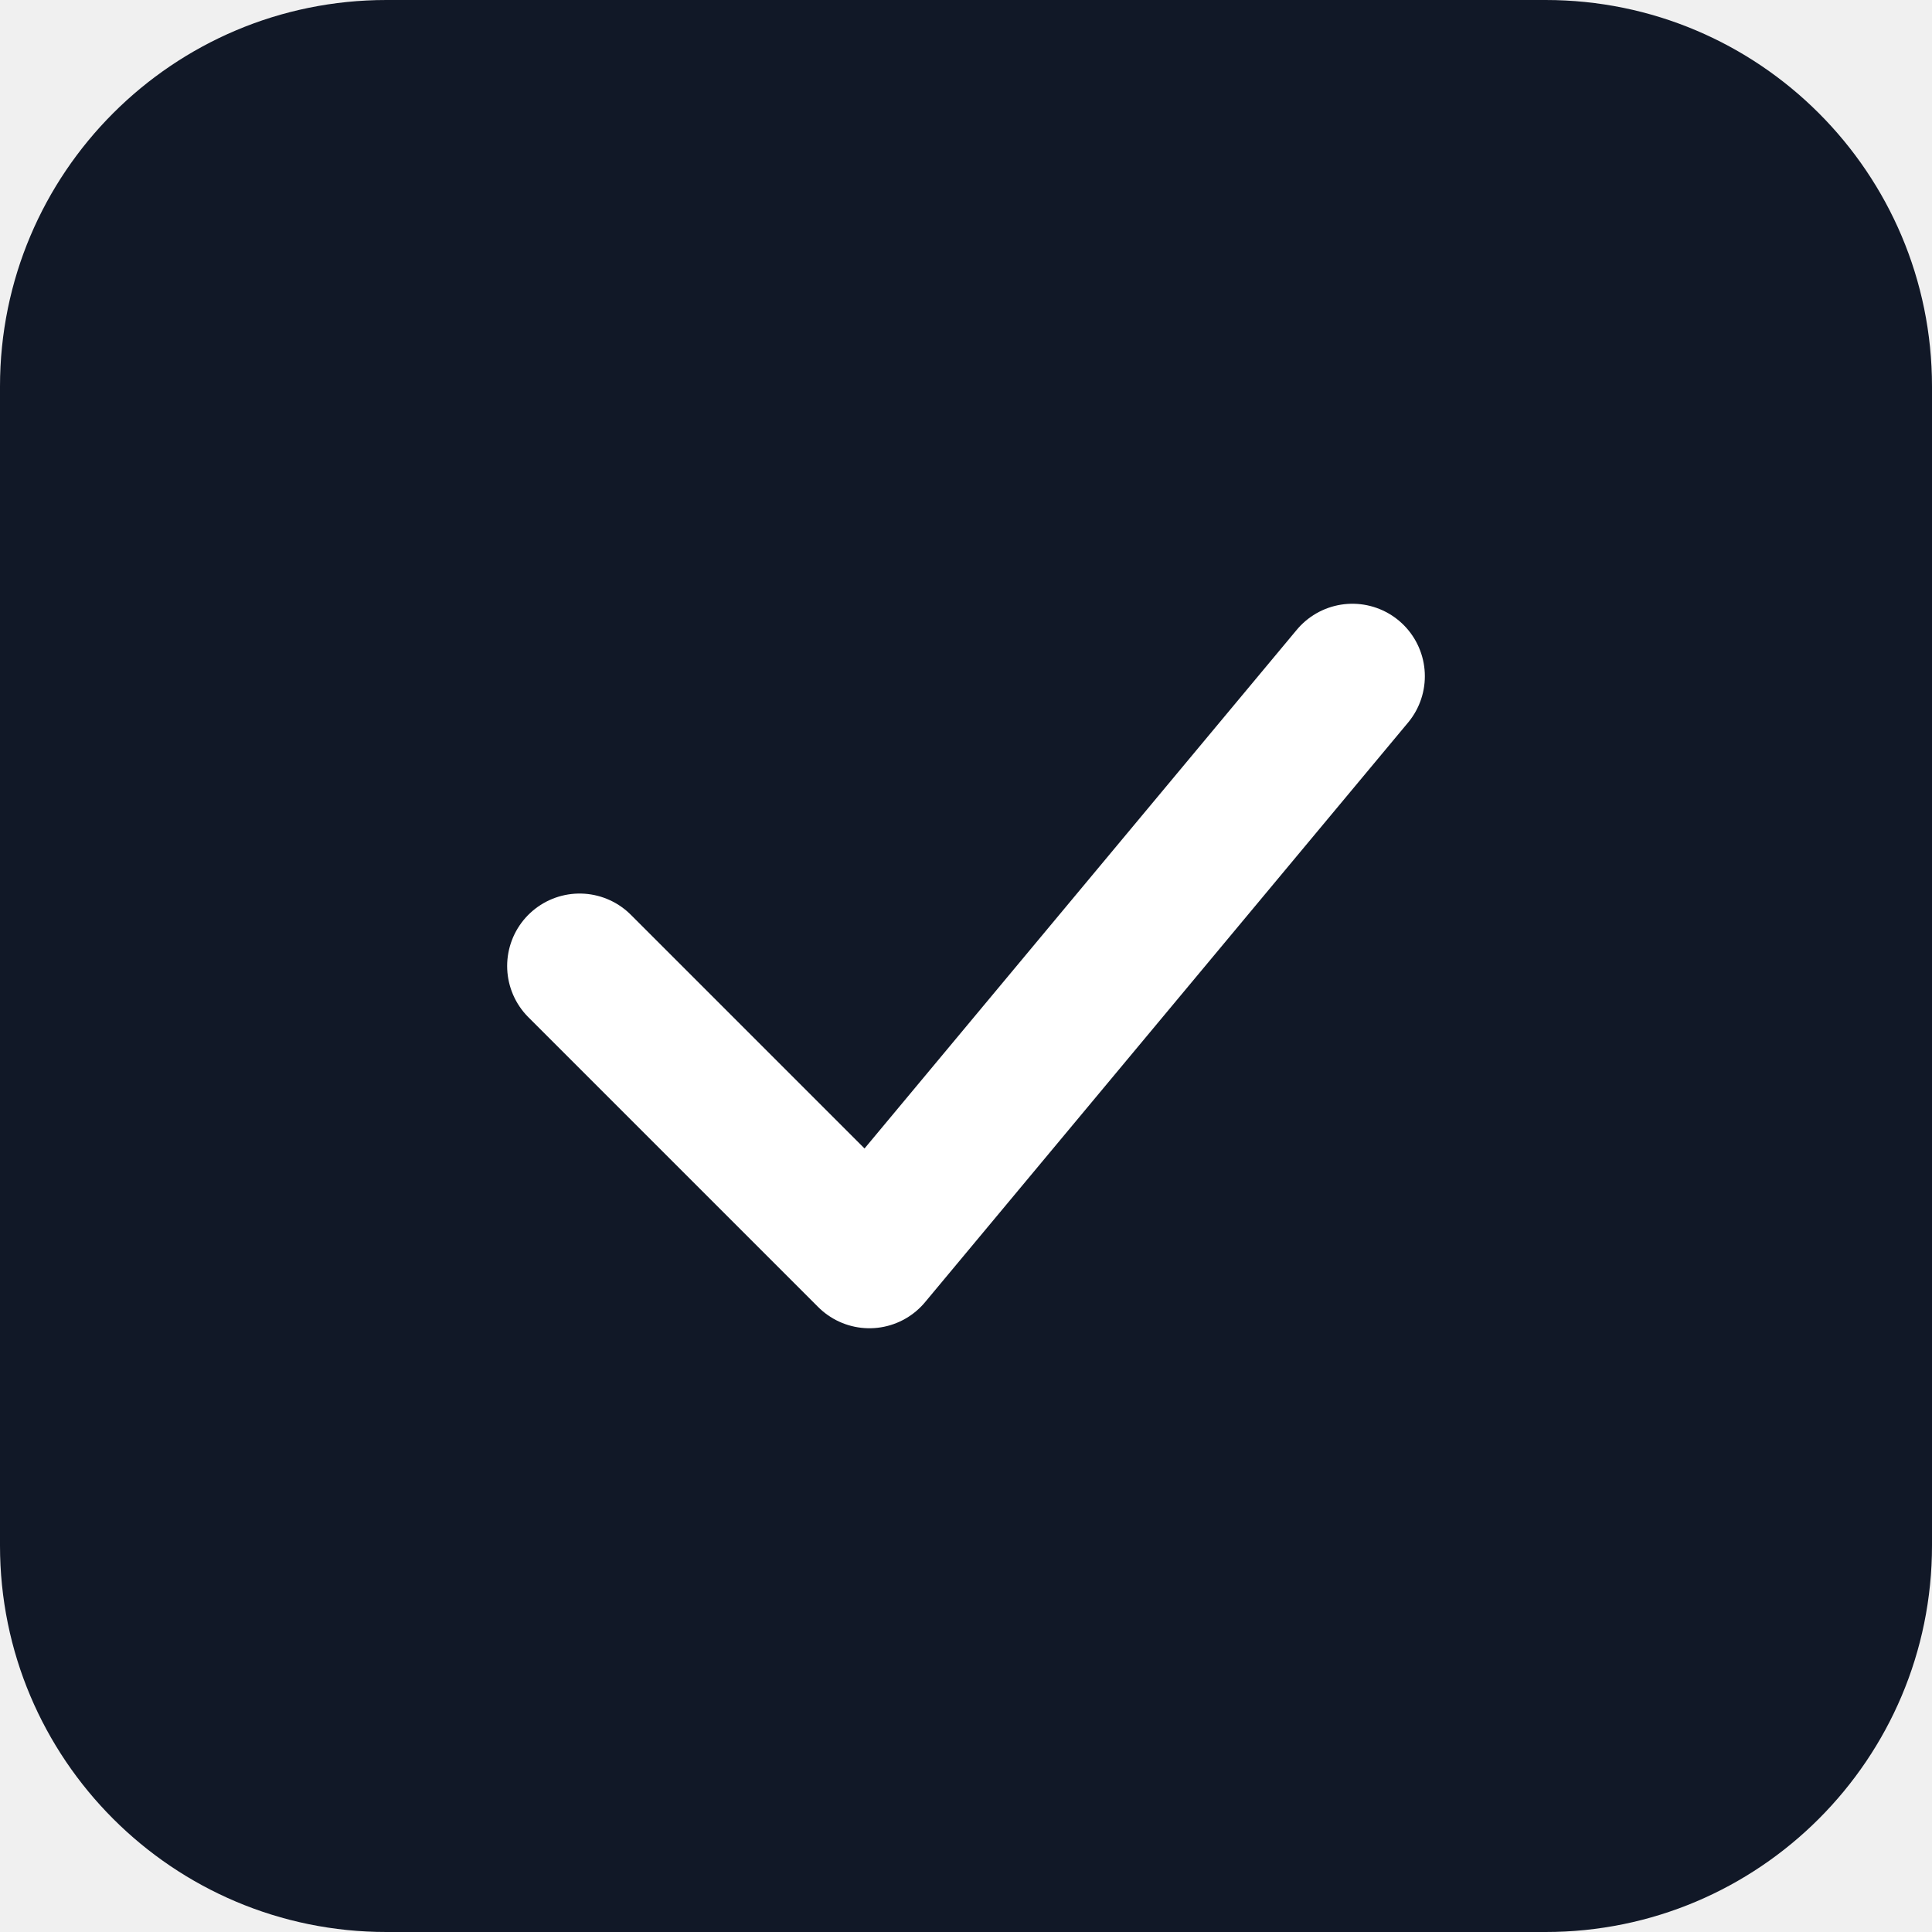
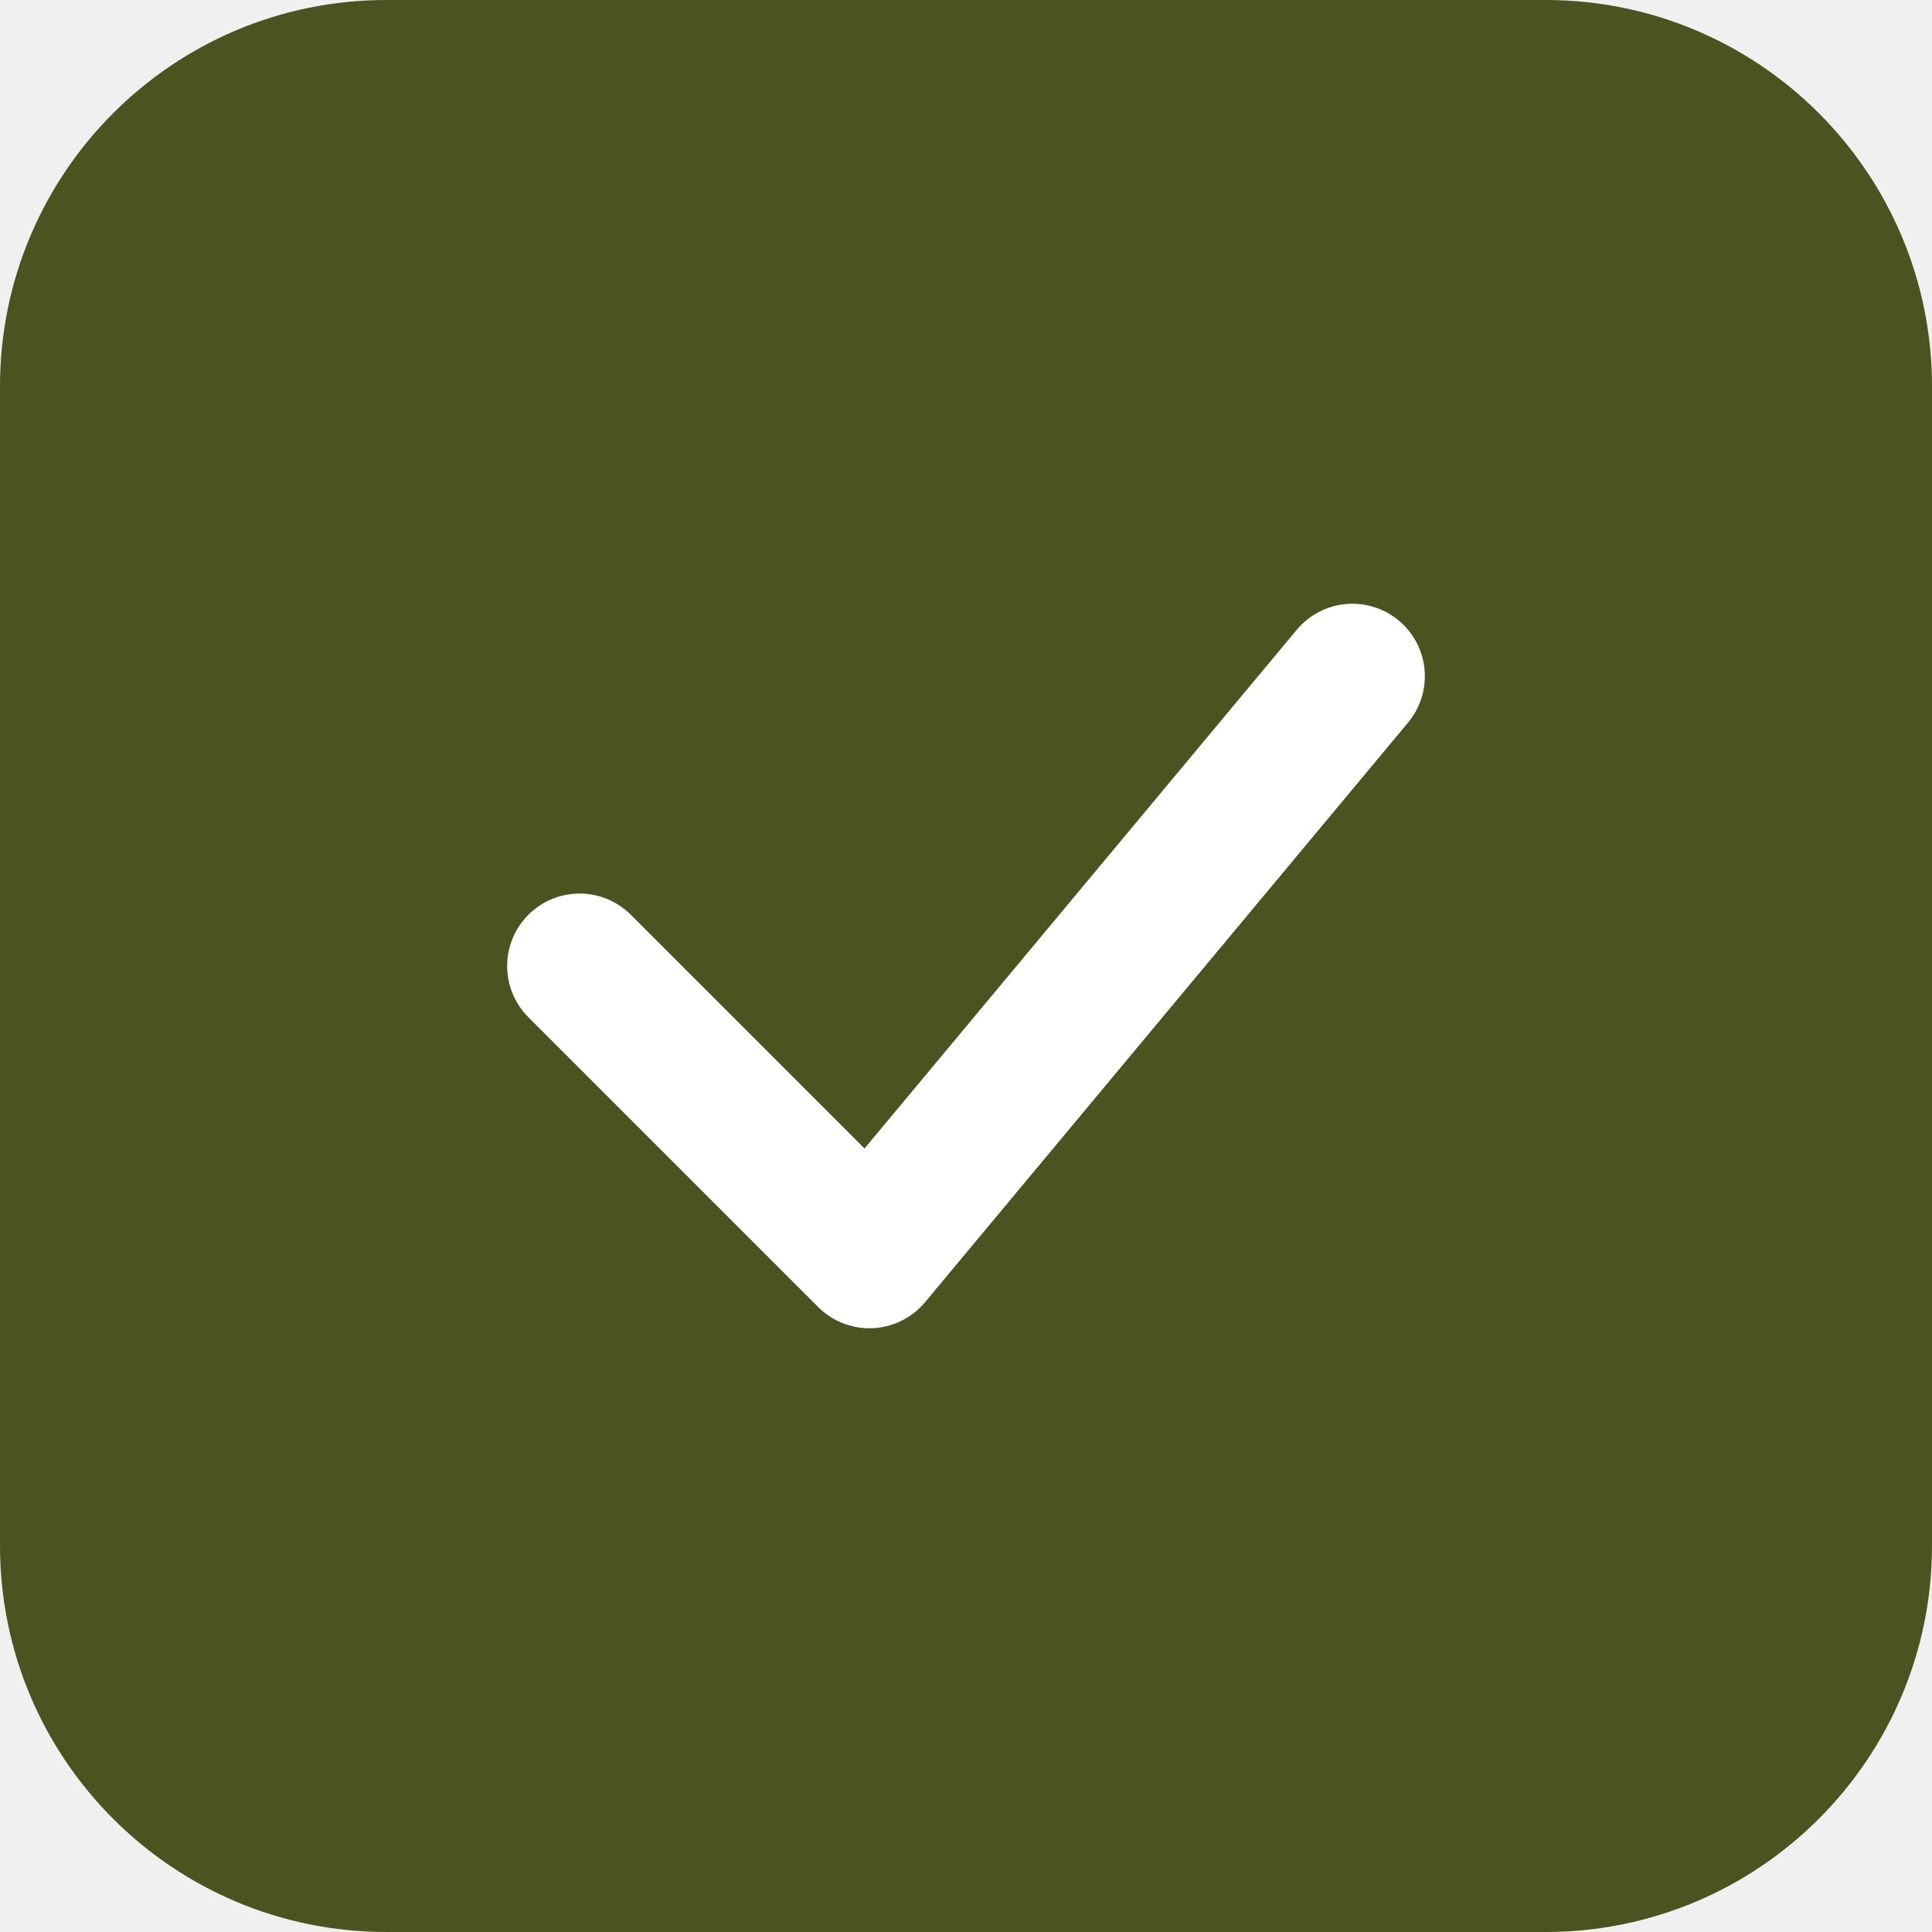
<svg xmlns="http://www.w3.org/2000/svg" width="40" height="40" viewBox="0 0 40 40" fill="none">
-   <rect width="40" height="40" rx="8" fill="#111827" />
+   <rect width="40" height="40" rx="8" fill="#4B5320" />
  <path d="M12 20L18 26L28 14" stroke="white" stroke-width="3" stroke-linecap="round" stroke-linejoin="round" />
</svg>
